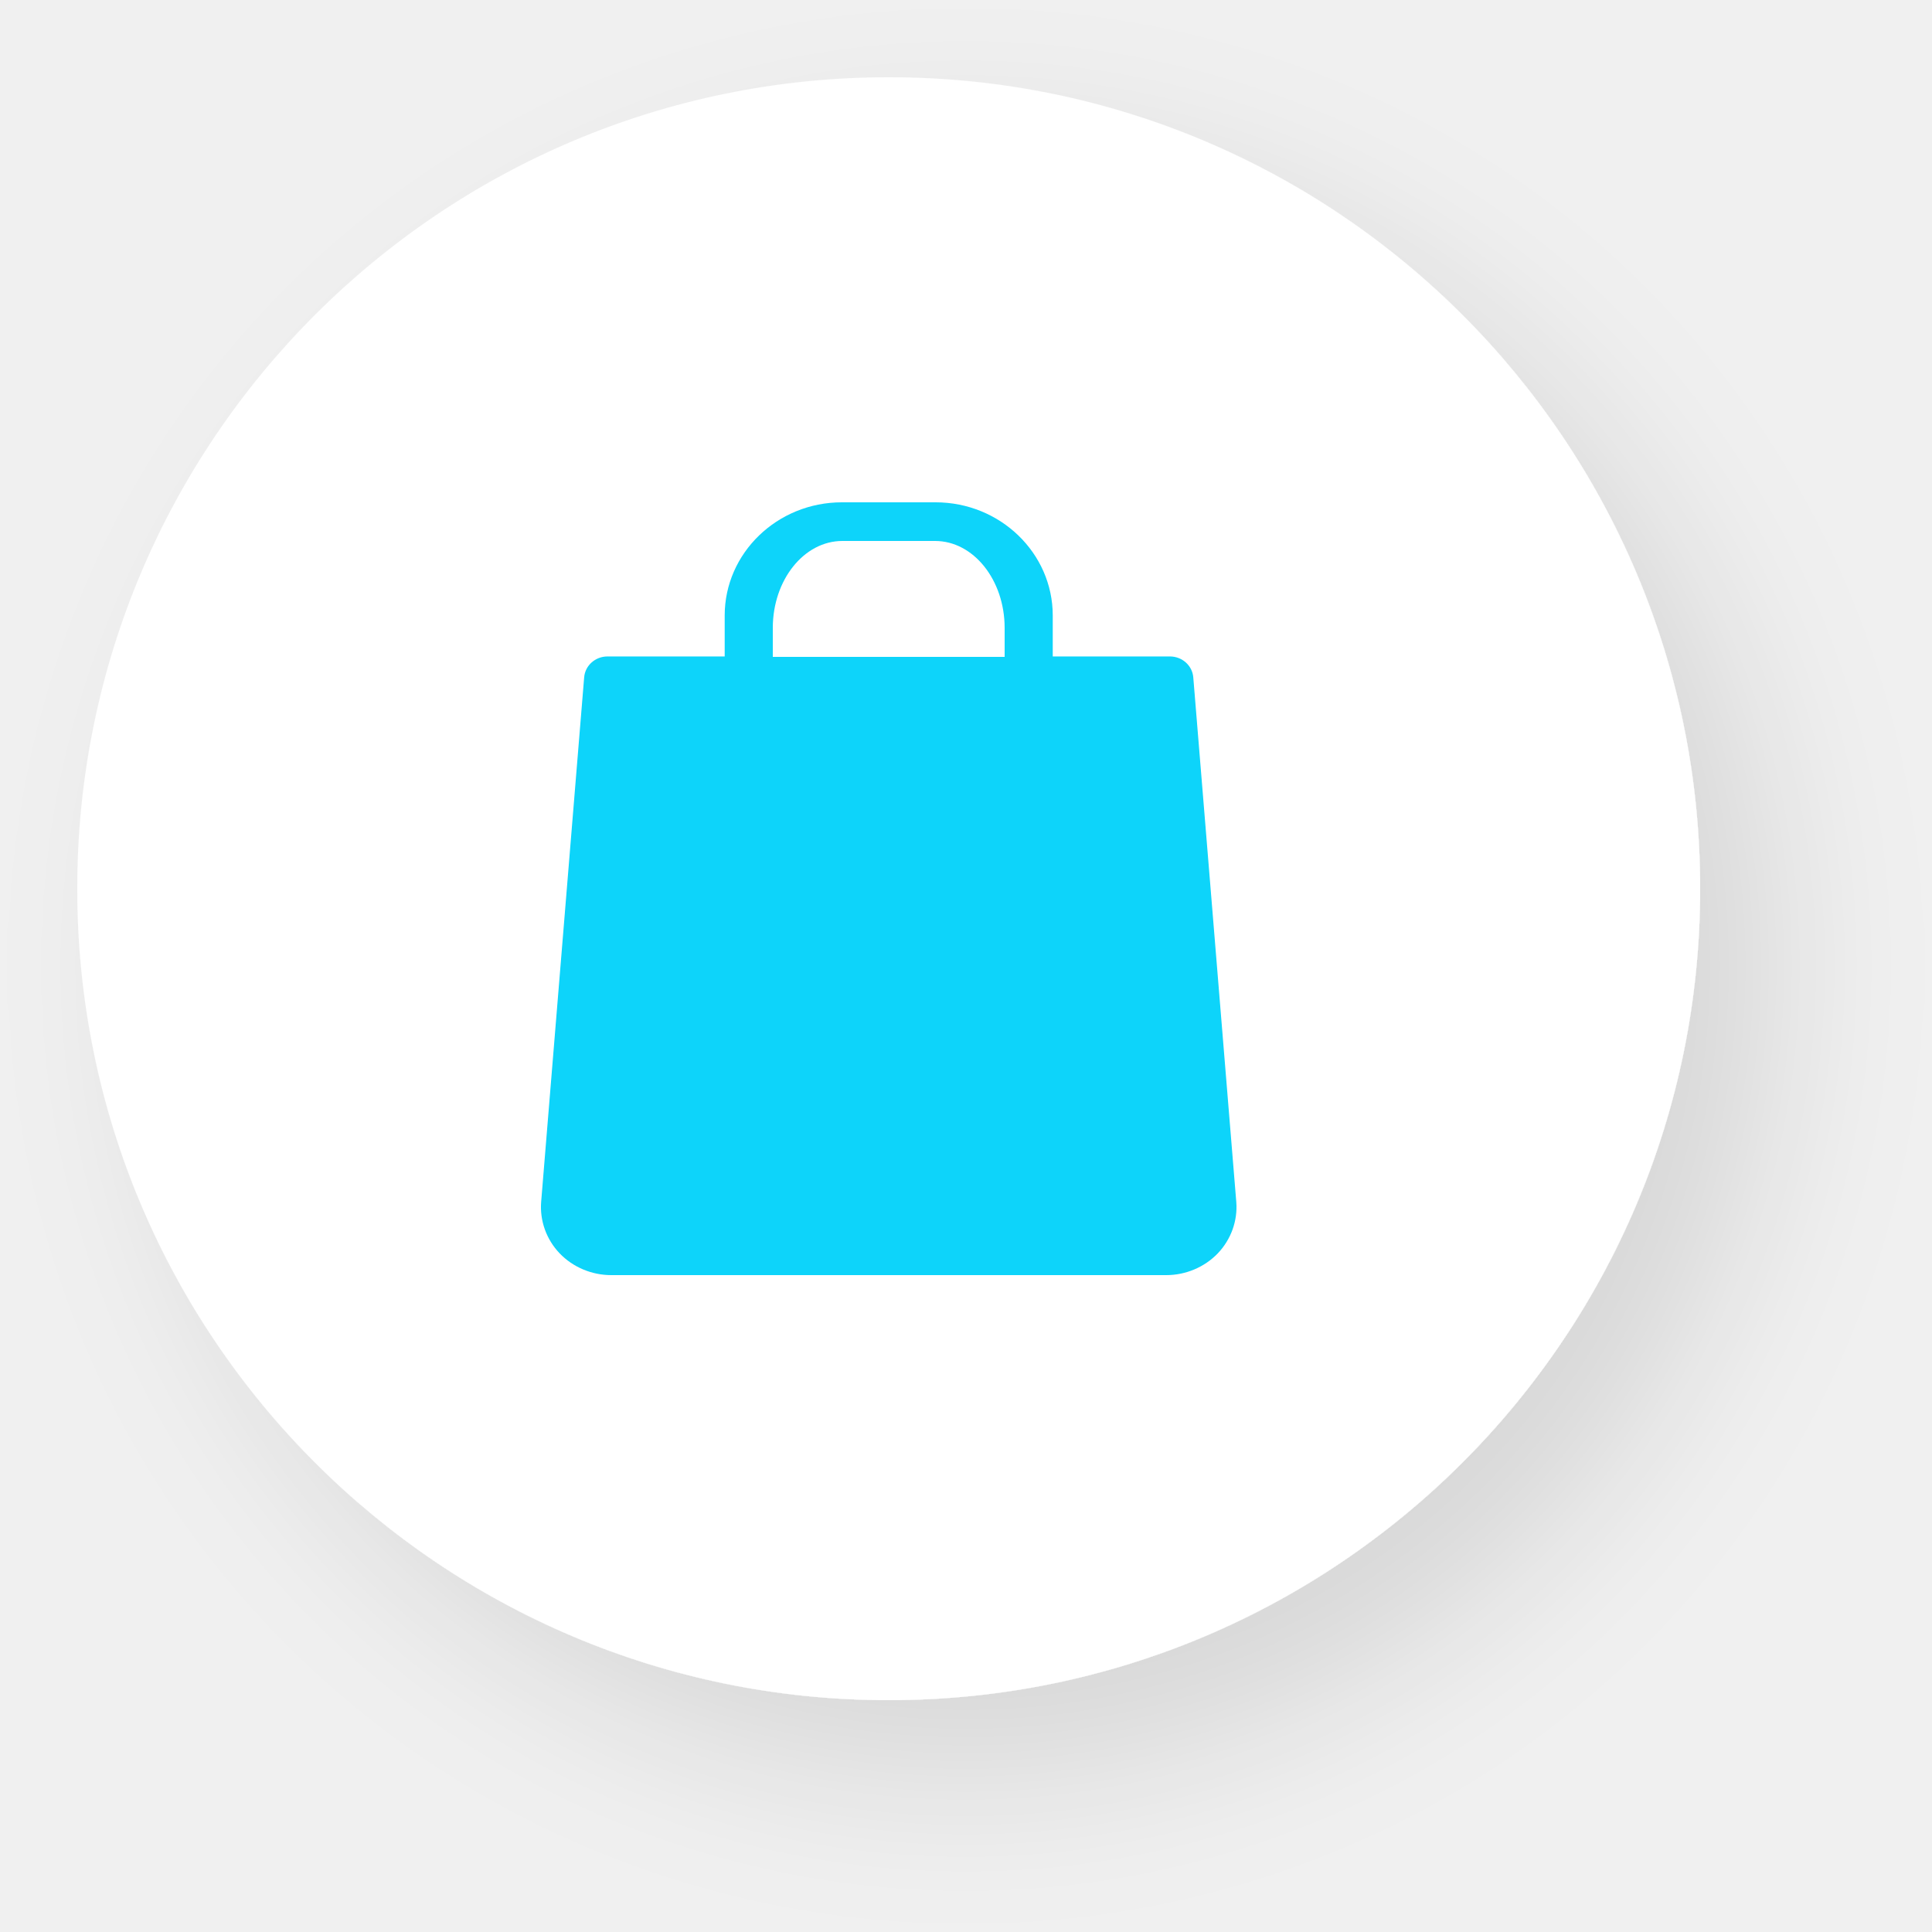
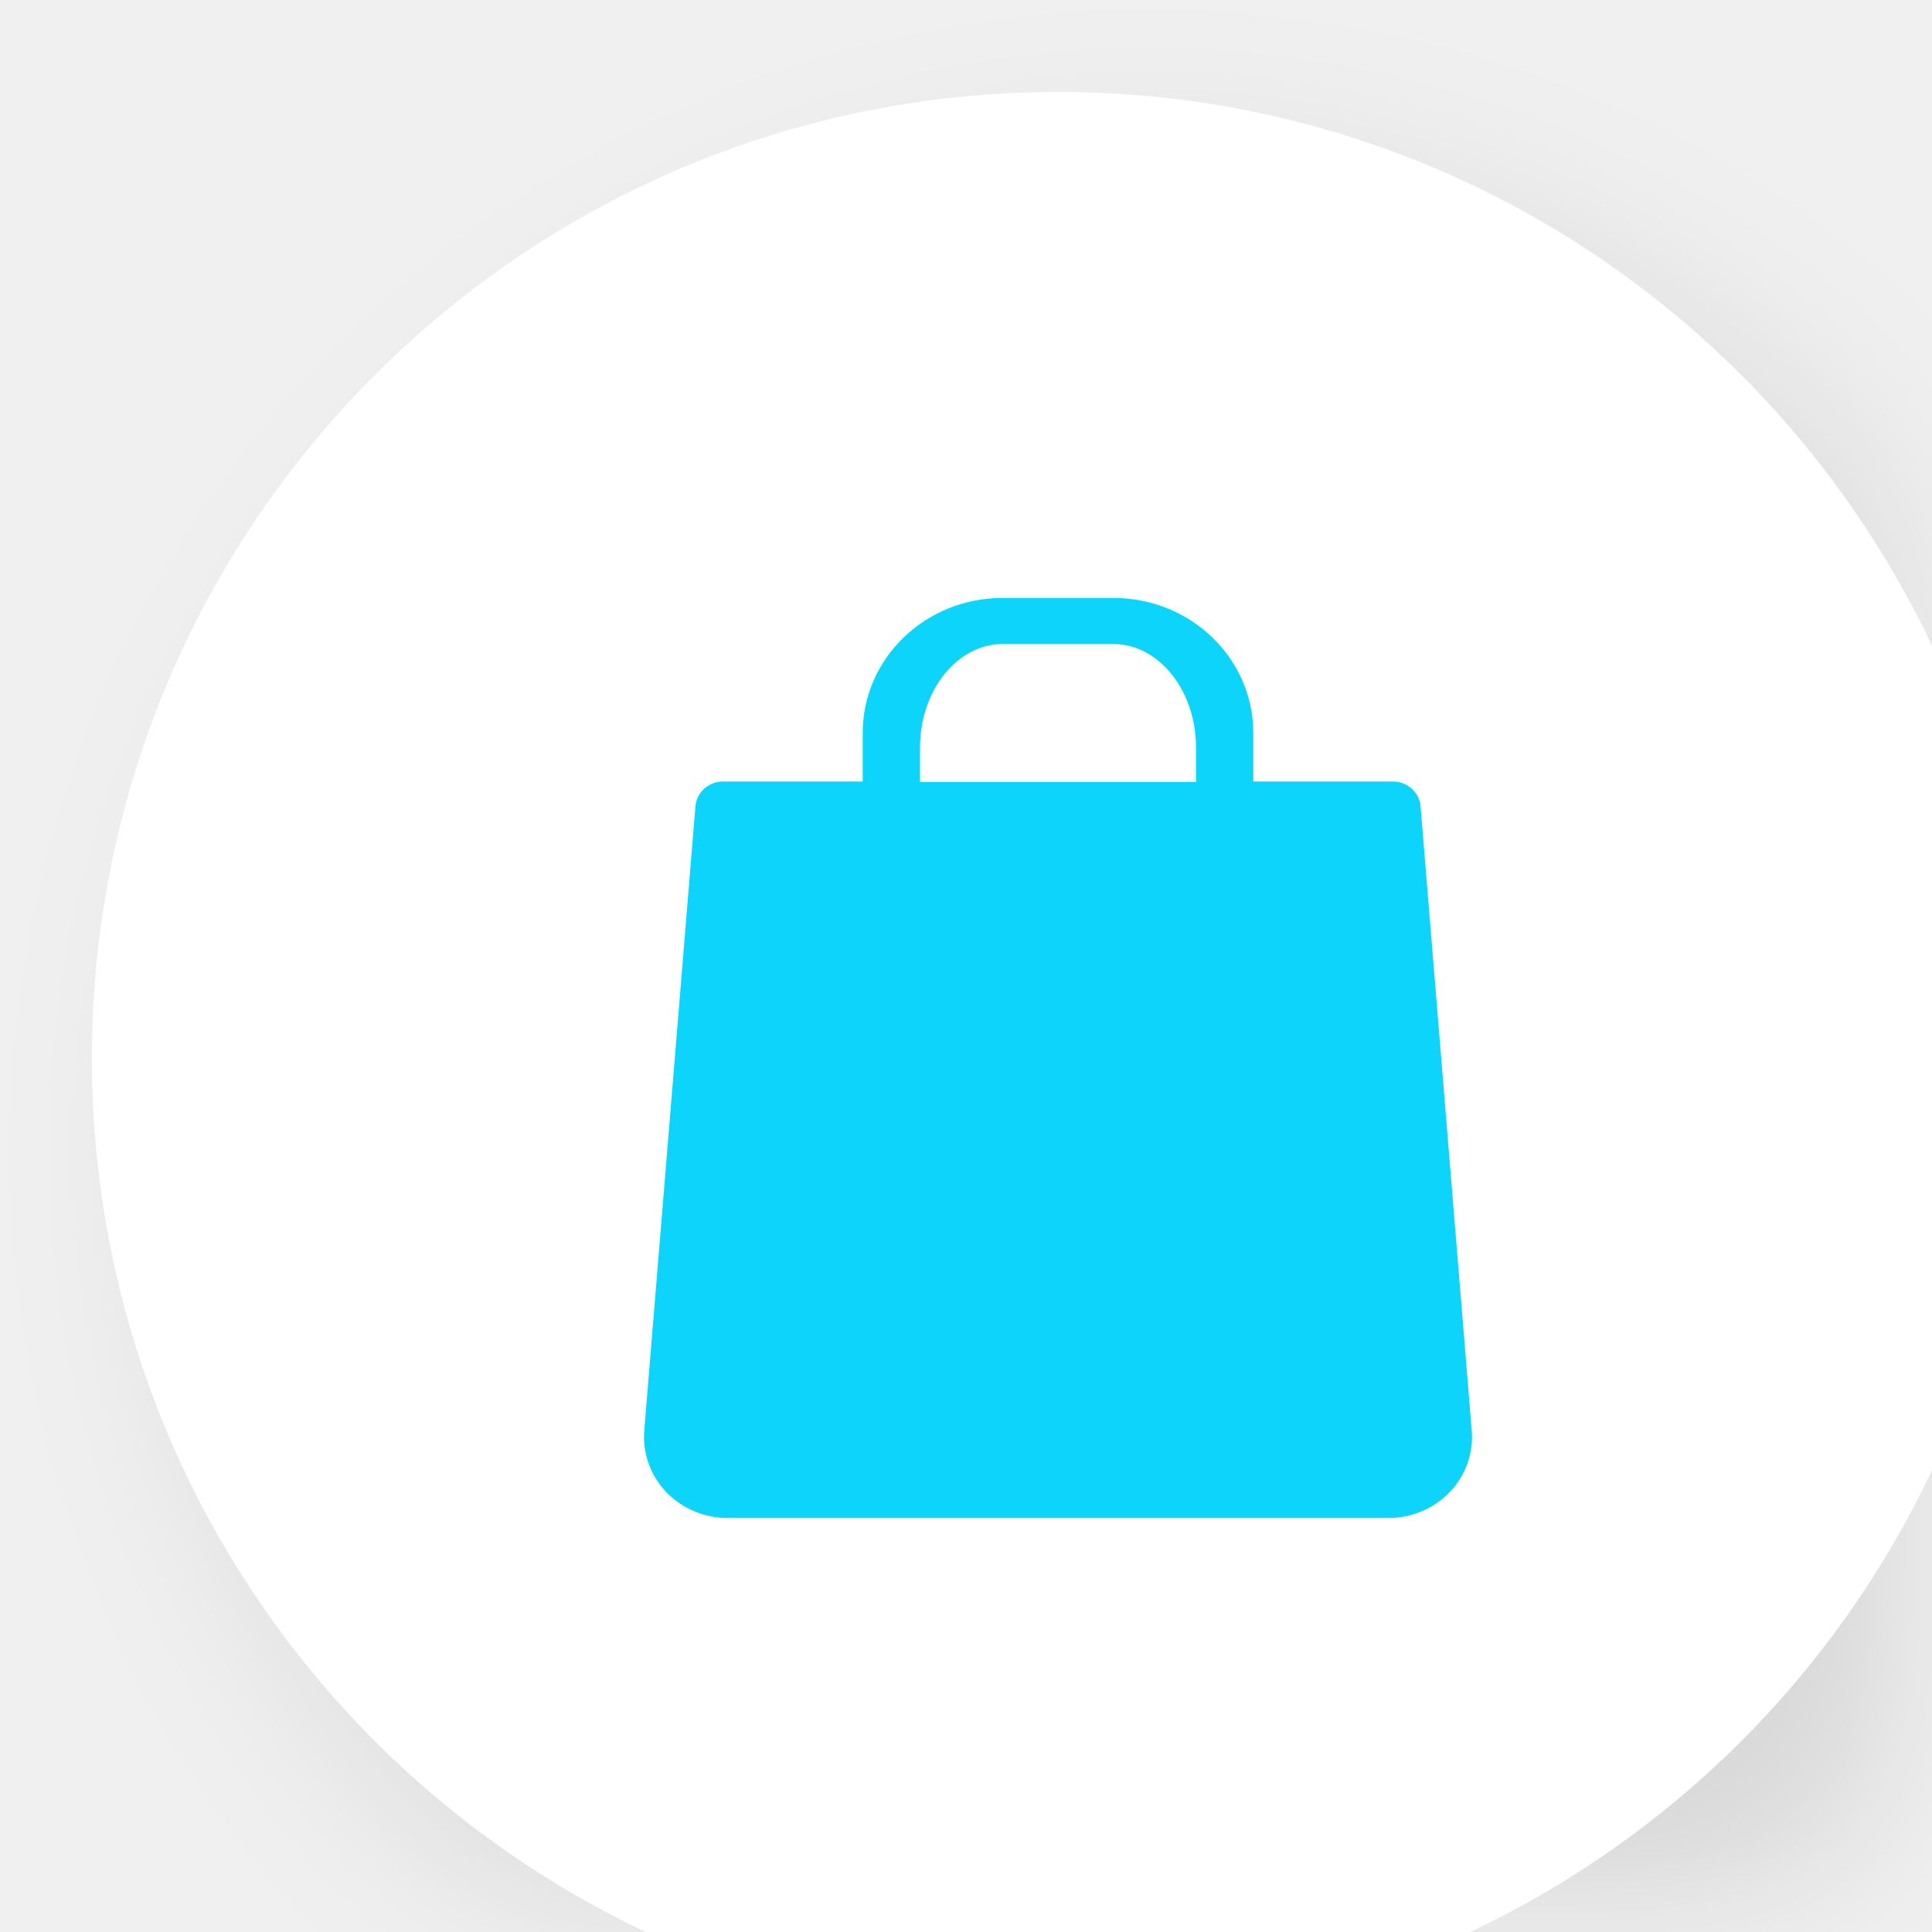
- <svg xmlns="http://www.w3.org/2000/svg" width="50px" height="50px" viewBox="0 0 50 50" version="1.1">
+ <svg xmlns="http://www.w3.org/2000/svg" width="42px" height="42px" viewBox="0 0 42 42" version="1.1">
  <defs>
    <filter x="-9.1%" y="-9.1%" width="128.3%" height="128.3%" filterUnits="objectBoundingBox" id="filter-1">
      <feOffset dx="2" dy="2" in="SourceAlpha" result="shadowOffsetOuter1" />
      <feGaussianBlur stdDeviation="2" in="shadowOffsetOuter1" result="shadowBlurOuter1" />
      <feColorMatrix values="0 0 0 0 0   0 0 0 0 0   0 0 0 0 0  0 0 0 0.1 0" type="matrix" in="shadowBlurOuter1" result="shadowMatrixOuter1" />
      <feMerge>
        <feMergeNode in="shadowMatrixOuter1" />
        <feMergeNode in="SourceGraphic" />
      </feMerge>
    </filter>
  </defs>
  <g id="Page-1" stroke="none" stroke-width="1" fill="none" fill-rule="evenodd">
    <g id="Catalog" transform="translate(-652, -634)">
      <g id="products" transform="translate(132, 624)">
        <g id="line-1">
          <g id="product-card-hover" filter="url(#filter-1)" transform="translate(300, 0)">
            <g id="icon-white" transform="translate(222, 12)">
              <g>
                <circle id="Oval-Copy-6" fill="#FFFFFF" cx="21" cy="21" r="21" />
                <path d="M29.995,29.108 L28.882,15.531 C28.858,15.225 28.594,14.989 28.278,14.989 L25.245,14.989 L25.245,13.93 C25.245,12.314 23.885,11 22.213,11 L19.787,11 C18.115,11 16.755,12.314 16.755,13.93 L16.755,14.989 L13.722,14.989 C13.405,14.989 13.142,15.225 13.118,15.531 L12.005,29.107 C11.967,29.594 12.141,30.078 12.484,30.437 C12.828,30.795 13.314,31 13.819,31 L28.181,31 C28.686,31 29.172,30.795 29.516,30.437 C29.859,30.078 30.033,29.594 29.995,29.108 Z M18,14.25 C18,13.009 18.807,12 19.8,12 L22.2,12 C23.193,12 24,13.009 24,14.25 L24,15 L18,15 L18,14.25 Z" id="Shape-Copy-2" fill="#0AD4FA" fill-rule="nonzero" />
              </g>
            </g>
          </g>
        </g>
      </g>
    </g>
  </g>
</svg>
